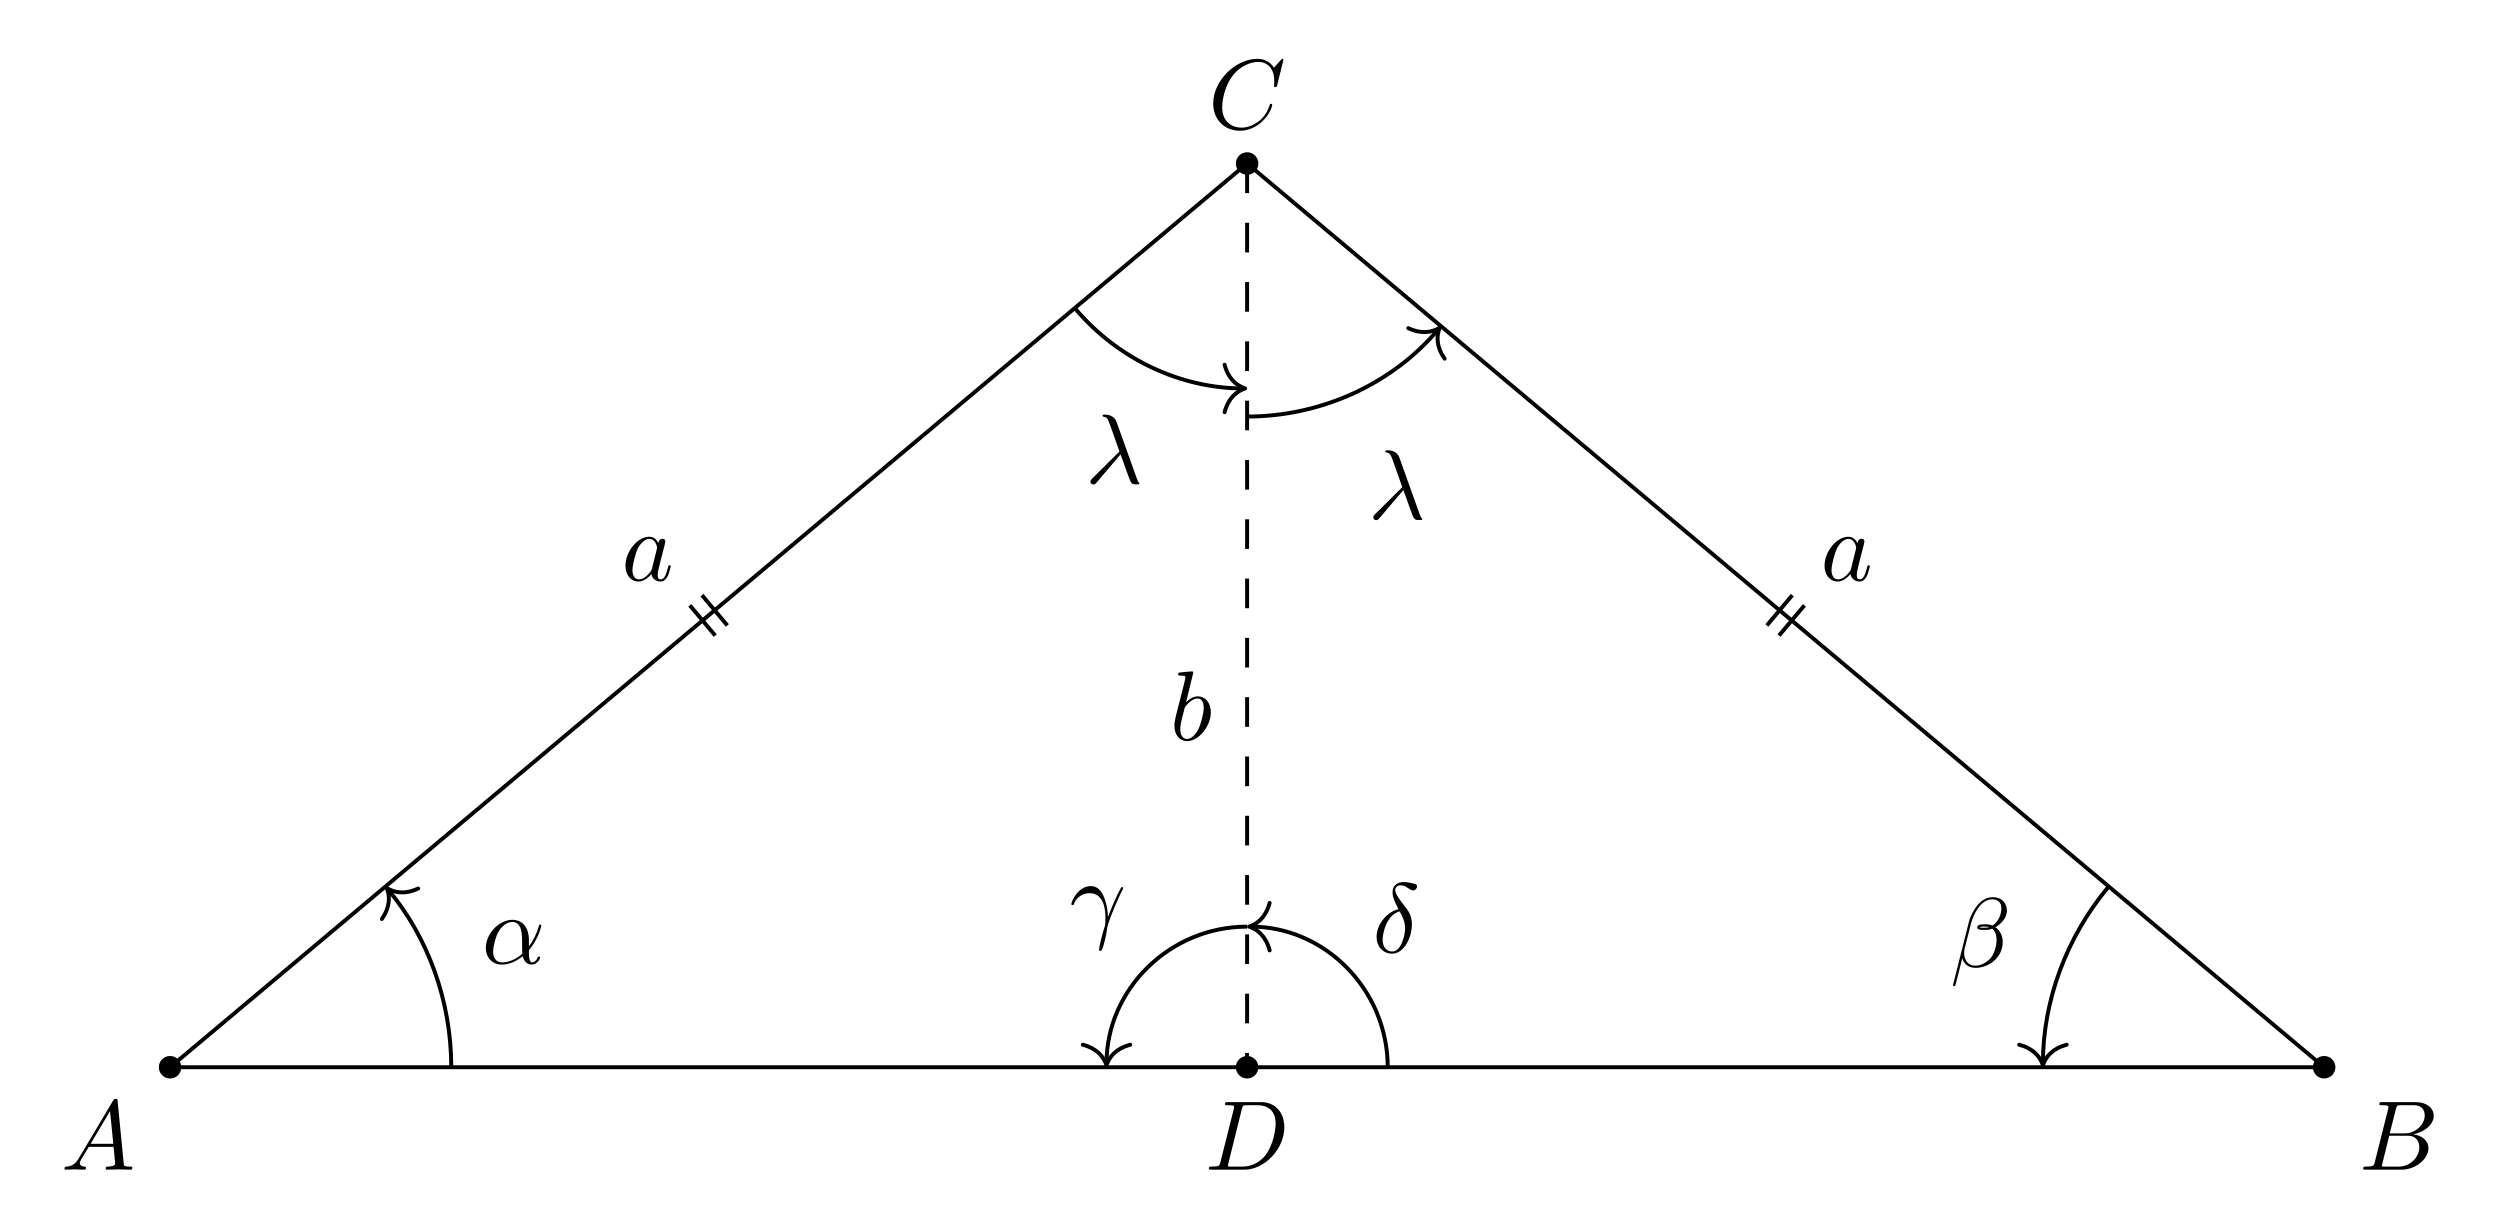
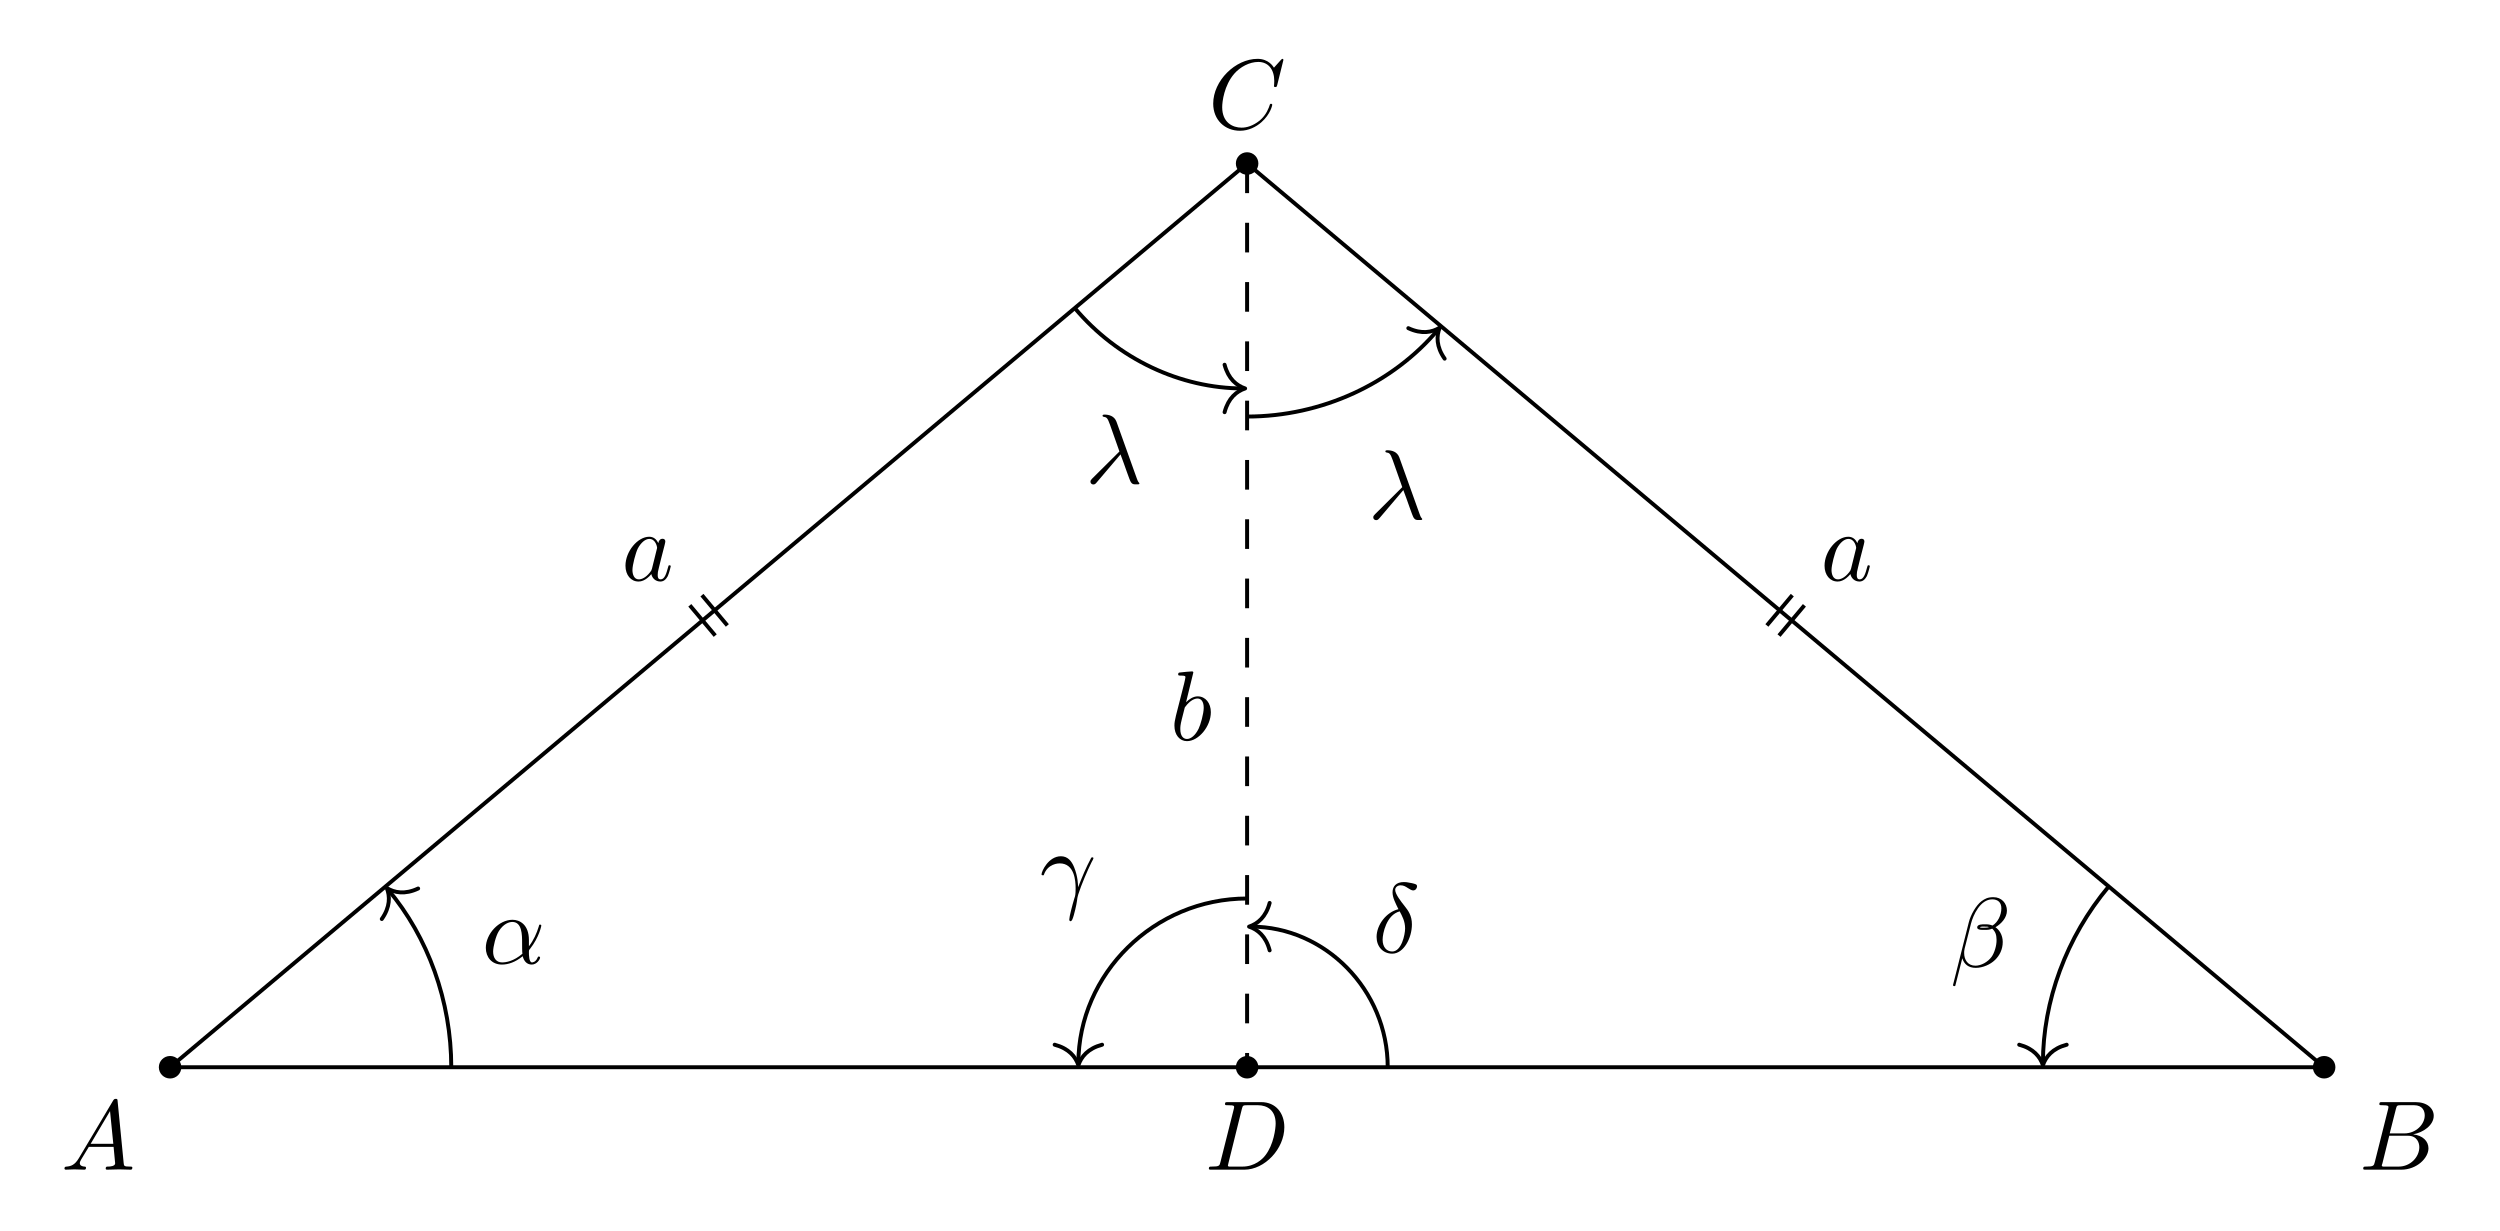
<svg xmlns="http://www.w3.org/2000/svg" xmlns:xlink="http://www.w3.org/1999/xlink" width="252.023pt" height="124.07pt" viewBox="0 0 252.023 124.07">
  <defs>
    <g>
      <g id="glyph-0-0">
        <path d="M 1.781 -1.141 C 1.391 -0.484 1 -0.344 0.562 -0.312 C 0.438 -0.297 0.344 -0.297 0.344 -0.109 C 0.344 -0.047 0.406 0 0.484 0 C 0.75 0 1.062 -0.031 1.328 -0.031 C 1.672 -0.031 2.016 0 2.328 0 C 2.391 0 2.516 0 2.516 -0.188 C 2.516 -0.297 2.438 -0.312 2.359 -0.312 C 2.141 -0.328 1.891 -0.406 1.891 -0.656 C 1.891 -0.781 1.953 -0.891 2.031 -1.031 L 2.797 -2.297 L 5.297 -2.297 C 5.312 -2.094 5.453 -0.734 5.453 -0.641 C 5.453 -0.344 4.938 -0.312 4.734 -0.312 C 4.594 -0.312 4.5 -0.312 4.5 -0.109 C 4.5 0 4.609 0 4.641 0 C 5.047 0 5.469 -0.031 5.875 -0.031 C 6.125 -0.031 6.766 0 7.016 0 C 7.062 0 7.188 0 7.188 -0.203 C 7.188 -0.312 7.094 -0.312 6.953 -0.312 C 6.344 -0.312 6.344 -0.375 6.312 -0.672 L 5.703 -6.891 C 5.688 -7.094 5.688 -7.141 5.516 -7.141 C 5.359 -7.141 5.312 -7.062 5.25 -6.969 Z M 2.984 -2.609 L 4.938 -5.906 L 5.266 -2.609 Z M 2.984 -2.609 " />
      </g>
      <g id="glyph-0-1">
        <path d="M 1.594 -0.781 C 1.5 -0.391 1.469 -0.312 0.688 -0.312 C 0.516 -0.312 0.422 -0.312 0.422 -0.109 C 0.422 0 0.516 0 0.688 0 L 4.25 0 C 5.828 0 7 -1.172 7 -2.156 C 7 -2.875 6.422 -3.453 5.453 -3.562 C 6.484 -3.75 7.531 -4.484 7.531 -5.438 C 7.531 -6.172 6.875 -6.812 5.688 -6.812 L 2.328 -6.812 C 2.141 -6.812 2.047 -6.812 2.047 -6.609 C 2.047 -6.5 2.141 -6.5 2.328 -6.5 C 2.344 -6.5 2.531 -6.5 2.703 -6.484 C 2.875 -6.453 2.969 -6.453 2.969 -6.312 C 2.969 -6.281 2.953 -6.25 2.938 -6.125 Z M 3.094 -3.656 L 3.719 -6.125 C 3.812 -6.469 3.828 -6.5 4.25 -6.5 L 5.547 -6.5 C 6.422 -6.5 6.625 -5.906 6.625 -5.469 C 6.625 -4.594 5.766 -3.656 4.562 -3.656 Z M 2.656 -0.312 C 2.516 -0.312 2.5 -0.312 2.438 -0.312 C 2.328 -0.328 2.297 -0.344 2.297 -0.422 C 2.297 -0.453 2.297 -0.469 2.359 -0.641 L 3.047 -3.422 L 4.922 -3.422 C 5.875 -3.422 6.078 -2.688 6.078 -2.266 C 6.078 -1.281 5.188 -0.312 4 -0.312 Z M 2.656 -0.312 " />
      </g>
      <g id="glyph-0-2">
        <path d="M 7.578 -6.922 C 7.578 -6.953 7.562 -7.031 7.469 -7.031 C 7.438 -7.031 7.422 -7.016 7.312 -6.906 L 6.625 -6.141 C 6.531 -6.281 6.078 -7.031 4.969 -7.031 C 2.734 -7.031 0.5 -4.828 0.5 -2.516 C 0.5 -0.875 1.672 0.219 3.203 0.219 C 4.062 0.219 4.828 -0.172 5.359 -0.641 C 6.281 -1.453 6.453 -2.359 6.453 -2.391 C 6.453 -2.5 6.344 -2.5 6.328 -2.5 C 6.266 -2.5 6.219 -2.469 6.203 -2.391 C 6.109 -2.109 5.875 -1.391 5.188 -0.812 C 4.5 -0.266 3.875 -0.094 3.359 -0.094 C 2.469 -0.094 1.406 -0.609 1.406 -2.156 C 1.406 -2.734 1.609 -4.344 2.609 -5.516 C 3.219 -6.219 4.156 -6.719 5.047 -6.719 C 6.062 -6.719 6.656 -5.953 6.656 -4.797 C 6.656 -4.391 6.625 -4.391 6.625 -4.281 C 6.625 -4.188 6.734 -4.188 6.766 -4.188 C 6.891 -4.188 6.891 -4.203 6.953 -4.391 Z M 7.578 -6.922 " />
      </g>
      <g id="glyph-0-3">
        <path d="M 1.578 -0.781 C 1.484 -0.391 1.469 -0.312 0.672 -0.312 C 0.516 -0.312 0.406 -0.312 0.406 -0.125 C 0.406 0 0.484 0 0.672 0 L 3.984 0 C 6.047 0 8.016 -2.109 8.016 -4.281 C 8.016 -5.688 7.172 -6.812 5.672 -6.812 L 2.328 -6.812 C 2.141 -6.812 2.031 -6.812 2.031 -6.625 C 2.031 -6.5 2.109 -6.5 2.312 -6.5 C 2.438 -6.5 2.625 -6.484 2.734 -6.484 C 2.906 -6.453 2.953 -6.438 2.953 -6.312 C 2.953 -6.281 2.953 -6.25 2.922 -6.125 Z M 3.734 -6.125 C 3.828 -6.469 3.844 -6.5 4.281 -6.5 L 5.344 -6.5 C 6.312 -6.5 7.141 -5.969 7.141 -4.656 C 7.141 -4.172 6.953 -2.531 6.094 -1.438 C 5.812 -1.062 5.031 -0.312 3.797 -0.312 L 2.672 -0.312 C 2.531 -0.312 2.516 -0.312 2.453 -0.312 C 2.359 -0.328 2.328 -0.344 2.328 -0.422 C 2.328 -0.453 2.328 -0.469 2.375 -0.641 Z M 3.734 -6.125 " />
      </g>
      <g id="glyph-0-4">
        <path d="M 3.719 -3.766 C 3.531 -4.141 3.25 -4.406 2.797 -4.406 C 1.641 -4.406 0.406 -2.938 0.406 -1.484 C 0.406 -0.547 0.953 0.109 1.719 0.109 C 1.922 0.109 2.422 0.062 3.016 -0.641 C 3.094 -0.219 3.453 0.109 3.922 0.109 C 4.281 0.109 4.5 -0.125 4.672 -0.438 C 4.828 -0.797 4.969 -1.406 4.969 -1.422 C 4.969 -1.531 4.875 -1.531 4.844 -1.531 C 4.75 -1.531 4.734 -1.484 4.703 -1.344 C 4.531 -0.703 4.359 -0.109 3.953 -0.109 C 3.672 -0.109 3.656 -0.375 3.656 -0.562 C 3.656 -0.781 3.672 -0.875 3.781 -1.312 C 3.891 -1.719 3.906 -1.828 4 -2.203 L 4.359 -3.594 C 4.422 -3.875 4.422 -3.891 4.422 -3.938 C 4.422 -4.109 4.312 -4.203 4.141 -4.203 C 3.891 -4.203 3.75 -3.984 3.719 -3.766 Z M 3.078 -1.188 C 3.016 -1 3.016 -0.984 2.875 -0.812 C 2.438 -0.266 2.031 -0.109 1.75 -0.109 C 1.25 -0.109 1.109 -0.656 1.109 -1.047 C 1.109 -1.547 1.422 -2.766 1.656 -3.234 C 1.969 -3.812 2.406 -4.188 2.812 -4.188 C 3.453 -4.188 3.594 -3.375 3.594 -3.312 C 3.594 -3.25 3.578 -3.188 3.562 -3.141 Z M 3.078 -1.188 " />
      </g>
      <g id="glyph-0-5">
        <path d="M 2.375 -6.812 C 2.375 -6.812 2.375 -6.922 2.25 -6.922 C 2.031 -6.922 1.297 -6.844 1.031 -6.812 C 0.953 -6.812 0.844 -6.797 0.844 -6.625 C 0.844 -6.5 0.938 -6.5 1.094 -6.5 C 1.562 -6.5 1.578 -6.438 1.578 -6.328 C 1.578 -6.266 1.5 -5.922 1.453 -5.719 L 0.625 -2.469 C 0.516 -1.969 0.469 -1.797 0.469 -1.453 C 0.469 -0.516 1 0.109 1.734 0.109 C 2.906 0.109 4.141 -1.375 4.141 -2.812 C 4.141 -3.719 3.609 -4.406 2.812 -4.406 C 2.359 -4.406 1.938 -4.109 1.641 -3.812 Z M 1.453 -3.047 C 1.5 -3.266 1.5 -3.281 1.594 -3.391 C 2.078 -4.031 2.531 -4.188 2.797 -4.188 C 3.156 -4.188 3.422 -3.891 3.422 -3.25 C 3.422 -2.656 3.094 -1.516 2.906 -1.141 C 2.578 -0.469 2.125 -0.109 1.734 -0.109 C 1.391 -0.109 1.062 -0.375 1.062 -1.109 C 1.062 -1.312 1.062 -1.5 1.219 -2.125 Z M 1.453 -3.047 " />
      </g>
      <g id="glyph-0-6">
        <path d="M 4.75 -2.359 C 4.75 -3.922 3.828 -4.406 3.094 -4.406 C 1.719 -4.406 0.406 -2.984 0.406 -1.578 C 0.406 -0.641 1 0.109 2.031 0.109 C 2.656 0.109 3.375 -0.125 4.125 -0.734 C 4.25 -0.203 4.578 0.109 5.031 0.109 C 5.562 0.109 5.875 -0.438 5.875 -0.594 C 5.875 -0.672 5.812 -0.703 5.75 -0.703 C 5.688 -0.703 5.656 -0.672 5.625 -0.594 C 5.438 -0.109 5.078 -0.109 5.062 -0.109 C 4.75 -0.109 4.75 -0.891 4.75 -1.125 C 4.75 -1.328 4.75 -1.359 4.859 -1.469 C 5.797 -2.656 6 -3.812 6 -3.812 C 6 -3.844 5.984 -3.922 5.875 -3.922 C 5.781 -3.922 5.781 -3.891 5.734 -3.703 C 5.547 -3.078 5.219 -2.328 4.75 -1.734 Z M 4.094 -0.984 C 3.203 -0.219 2.438 -0.109 2.047 -0.109 C 1.453 -0.109 1.141 -0.562 1.141 -1.203 C 1.141 -1.688 1.406 -2.766 1.719 -3.266 C 2.188 -4 2.734 -4.188 3.078 -4.188 C 4.062 -4.188 4.062 -2.875 4.062 -2.109 C 4.062 -1.734 4.062 -1.156 4.094 -0.984 Z M 4.094 -0.984 " />
      </g>
      <g id="glyph-0-7">
        <path d="M 5.734 -5.672 C 5.734 -6.422 5.188 -7.031 4.375 -7.031 C 3.797 -7.031 3.516 -6.875 3.172 -6.625 C 2.625 -6.219 2.078 -5.25 1.891 -4.5 L 0.297 1.828 C 0.297 1.875 0.344 1.938 0.422 1.938 C 0.5 1.938 0.531 1.906 0.531 1.891 L 1.234 -0.875 C 1.422 -0.266 1.859 0.094 2.594 0.094 C 3.312 0.094 4.062 -0.25 4.516 -0.688 C 5 -1.141 5.312 -1.781 5.312 -2.516 C 5.312 -3.234 4.938 -3.766 4.578 -4 C 5.156 -4.344 5.734 -4.953 5.734 -5.672 Z M 3.938 -4.016 C 3.812 -3.969 3.703 -3.953 3.453 -3.953 C 3.312 -3.953 3.125 -3.938 3.016 -3.984 C 3.047 -4.094 3.406 -4.062 3.516 -4.062 C 3.719 -4.062 3.812 -4.062 3.938 -4.016 Z M 5.172 -5.906 C 5.172 -5.203 4.797 -4.484 4.281 -4.172 C 4 -4.281 3.812 -4.297 3.516 -4.297 C 3.297 -4.297 2.734 -4.312 2.734 -3.984 C 2.734 -3.703 3.25 -3.734 3.422 -3.734 C 3.797 -3.734 3.953 -3.734 4.25 -3.859 C 4.625 -3.5 4.672 -3.188 4.688 -2.734 C 4.703 -2.156 4.469 -1.406 4.188 -1.016 C 3.797 -0.484 3.125 -0.125 2.562 -0.125 C 1.797 -0.125 1.422 -0.703 1.422 -1.406 C 1.422 -1.5 1.422 -1.656 1.469 -1.844 L 2.109 -4.359 C 2.328 -5.219 3.047 -6.812 4.25 -6.812 C 4.828 -6.812 5.172 -6.5 5.172 -5.906 Z M 5.172 -5.906 " />
      </g>
      <g id="glyph-0-8">
        <path d="M 0.406 -2.531 C 0.797 -3.672 1.891 -3.688 2 -3.688 C 3.5 -3.688 3.609 -1.938 3.609 -1.156 C 3.609 -0.547 3.562 -0.375 3.484 -0.172 C 3.266 0.547 2.969 1.703 2.969 1.969 C 2.969 2.078 3.016 2.141 3.094 2.141 C 3.234 2.141 3.312 1.922 3.422 1.547 C 3.656 0.703 3.75 0.141 3.781 -0.172 C 3.812 -0.297 3.828 -0.422 3.875 -0.562 C 4.188 -1.547 4.828 -3.031 5.219 -3.812 C 5.297 -3.938 5.406 -4.156 5.406 -4.203 C 5.406 -4.297 5.312 -4.297 5.297 -4.297 C 5.266 -4.297 5.203 -4.297 5.172 -4.234 C 4.656 -3.281 4.25 -2.281 3.859 -1.281 C 3.844 -1.578 3.844 -2.344 3.453 -3.312 C 3.203 -3.922 2.812 -4.406 2.125 -4.406 C 0.875 -4.406 0.172 -2.891 0.172 -2.578 C 0.172 -2.484 0.266 -2.484 0.375 -2.484 Z M 0.406 -2.531 " />
      </g>
      <g id="glyph-0-9">
        <path d="M 2.625 -4.359 C 1.391 -4.062 0.422 -2.766 0.422 -1.562 C 0.422 -0.594 1.062 0.125 2 0.125 C 3.156 0.125 3.984 -1.453 3.984 -2.828 C 3.984 -3.734 3.594 -4.234 3.25 -4.672 C 2.891 -5.125 2.297 -5.875 2.297 -6.312 C 2.297 -6.531 2.5 -6.766 2.844 -6.766 C 3.156 -6.766 3.344 -6.641 3.562 -6.5 C 3.766 -6.375 3.953 -6.25 4.109 -6.25 C 4.359 -6.25 4.5 -6.484 4.5 -6.656 C 4.5 -6.875 4.344 -6.891 3.984 -6.984 C 3.469 -7.094 3.328 -7.094 3.172 -7.094 C 2.391 -7.094 2.031 -6.656 2.031 -6.062 C 2.031 -5.516 2.328 -4.969 2.625 -4.359 Z M 2.75 -4.141 C 3 -3.672 3.297 -3.141 3.297 -2.422 C 3.297 -1.766 2.922 -0.094 2 -0.094 C 1.453 -0.094 1.031 -0.516 1.031 -1.281 C 1.031 -1.906 1.406 -3.781 2.75 -4.141 Z M 2.75 -4.141 " />
      </g>
      <g id="glyph-0-10">
        <path d="M 3.562 -2.906 C 3.969 -1.859 4.453 -0.344 4.609 -0.109 C 4.766 0.109 4.859 0.109 5.141 0.109 L 5.359 0.109 C 5.453 0.094 5.469 0.047 5.469 0.016 C 5.469 -0.016 5.438 -0.047 5.406 -0.078 C 5.312 -0.188 5.25 -0.344 5.188 -0.531 L 3.156 -6.203 C 2.938 -6.781 2.406 -6.922 1.938 -6.922 C 1.891 -6.922 1.75 -6.922 1.75 -6.812 C 1.75 -6.734 1.828 -6.703 1.844 -6.703 C 2.172 -6.656 2.25 -6.594 2.5 -5.906 L 3.453 -3.203 L 0.703 -0.469 C 0.594 -0.344 0.531 -0.297 0.531 -0.156 C 0.531 0.016 0.672 0.125 0.828 0.125 C 0.984 0.125 1.078 0.016 1.156 -0.078 Z M 3.562 -2.906 " />
      </g>
    </g>
  </defs>
  <path fill-rule="nonzero" fill="rgb(0%, 0%, 0%)" fill-opacity="1" d="M 18.281 107.586 C 18.281 106.961 17.773 106.453 17.148 106.453 C 16.52 106.453 16.012 106.961 16.012 107.586 C 16.012 108.215 16.52 108.723 17.148 108.723 C 17.773 108.723 18.281 108.215 18.281 107.586 Z M 18.281 107.586 " />
  <path fill-rule="nonzero" fill="rgb(0%, 0%, 0%)" fill-opacity="1" d="M 235.43 107.586 C 235.43 106.961 234.922 106.453 234.293 106.453 C 233.668 106.453 233.16 106.961 233.16 107.586 C 233.16 108.215 233.668 108.723 234.293 108.723 C 234.922 108.723 235.43 108.215 235.43 107.586 Z M 235.43 107.586 " />
  <path fill-rule="nonzero" fill="rgb(0%, 0%, 0%)" fill-opacity="1" d="M 126.855 16.48 C 126.855 15.855 126.348 15.348 125.719 15.348 C 125.094 15.348 124.586 15.855 124.586 16.48 C 124.586 17.109 125.094 17.617 125.719 17.617 C 126.348 17.617 126.855 17.109 126.855 16.48 Z M 126.855 16.48 " />
  <path fill-rule="nonzero" fill="rgb(0%, 0%, 0%)" fill-opacity="1" d="M 126.855 107.586 C 126.855 106.961 126.348 106.453 125.719 106.453 C 125.094 106.453 124.586 106.961 124.586 107.586 C 124.586 108.215 125.094 108.723 125.719 108.723 C 126.348 108.723 126.855 108.215 126.855 107.586 Z M 126.855 107.586 " />
  <path fill="none" stroke-width="0.399" stroke-linecap="butt" stroke-linejoin="miter" stroke="rgb(0%, 0%, 0%)" stroke-opacity="1" stroke-miterlimit="10" d="M 0.001 0.001 L 217.146 0.001 L 108.572 91.107 Z M 0.001 0.001 " transform="matrix(1, 0, 0, -1, 17.147, 107.587)" />
  <path fill="none" stroke-width="0.399" stroke-linecap="butt" stroke-linejoin="miter" stroke="rgb(0%, 0%, 0%)" stroke-opacity="1" stroke-dasharray="2.989 2.989" stroke-miterlimit="10" d="M 108.572 91.107 L 108.572 0.001 " transform="matrix(1, 0, 0, -1, 17.147, 107.587)" />
  <g fill="rgb(0%, 0%, 0%)" fill-opacity="1">
    <use xlink:href="#glyph-0-0" x="6.155" y="117.915" />
  </g>
  <g fill="rgb(0%, 0%, 0%)" fill-opacity="1">
    <use xlink:href="#glyph-0-1" x="237.811" y="117.915" />
  </g>
  <g fill="rgb(0%, 0%, 0%)" fill-opacity="1">
    <use xlink:href="#glyph-0-2" x="121.802" y="12.963" />
  </g>
  <g fill="rgb(0%, 0%, 0%)" fill-opacity="1">
    <use xlink:href="#glyph-0-3" x="121.457" y="117.915" />
  </g>
  <g fill="rgb(0%, 0%, 0%)" fill-opacity="1">
    <use xlink:href="#glyph-0-4" x="62.647" y="58.515" />
  </g>
  <g fill="rgb(0%, 0%, 0%)" fill-opacity="1">
    <use xlink:href="#glyph-0-4" x="183.525" y="58.515" />
  </g>
  <g fill="rgb(0%, 0%, 0%)" fill-opacity="1">
    <use xlink:href="#glyph-0-5" x="117.924" y="74.605" />
  </g>
  <path fill="none" stroke-width="0.399" stroke-linecap="butt" stroke-linejoin="miter" stroke="rgb(0%, 0%, 0%)" stroke-opacity="1" stroke-miterlimit="10" d="M 53.615 47.591 L 56.177 44.536 M 52.392 46.564 L 54.955 43.513 " transform="matrix(1, 0, 0, -1, 17.147, 107.587)" />
  <path fill="none" stroke-width="0.399" stroke-linecap="butt" stroke-linejoin="miter" stroke="rgb(0%, 0%, 0%)" stroke-opacity="1" stroke-miterlimit="10" d="M 160.97 44.536 L 163.533 47.591 M 162.193 43.513 L 164.755 46.564 " transform="matrix(1, 0, 0, -1, 17.147, 107.587)" />
  <path fill="none" stroke-width="0.399" stroke-linecap="butt" stroke-linejoin="miter" stroke="rgb(0%, 0%, 0%)" stroke-opacity="1" stroke-miterlimit="10" d="M 28.345 0.001 C 28.345 6.665 25.998 13.118 21.97 17.915 " transform="matrix(1, 0, 0, -1, 17.147, 107.587)" />
  <path fill="none" stroke-width="0.399" stroke-linecap="round" stroke-linejoin="round" stroke="rgb(0%, 0%, 0%)" stroke-opacity="1" stroke-miterlimit="10" d="M -2.072 2.393 C -1.692 0.957 -0.848 0.279 0 0.001 C -0.851 -0.279 -1.696 -0.957 -2.073 -2.39 " transform="matrix(-0.64278, -0.76602, -0.76602, 0.64278, 38.98933, 89.51899)" />
  <g fill="rgb(0%, 0%, 0%)" fill-opacity="1">
    <use xlink:href="#glyph-0-6" x="48.57" y="97.129" />
  </g>
  <path fill="none" stroke-width="0.399" stroke-linecap="butt" stroke-linejoin="miter" stroke="rgb(0%, 0%, 0%)" stroke-opacity="1" stroke-miterlimit="10" d="M 195.431 18.22 C 191.15 13.118 188.798 6.665 188.798 0.4 " transform="matrix(1, 0, 0, -1, 17.147, 107.587)" />
  <path fill="none" stroke-width="0.399" stroke-linecap="round" stroke-linejoin="round" stroke="rgb(0%, 0%, 0%)" stroke-opacity="1" stroke-miterlimit="10" d="M -2.071 2.393 C -1.692 0.955 -0.849 0.279 -0.001 -0.002 C -0.849 -0.279 -1.692 -0.955 -2.071 -2.393 " transform="matrix(0, 1, 1, 0, 205.9472, 107.3877)" />
  <g fill="rgb(0%, 0%, 0%)" fill-opacity="1">
    <use xlink:href="#glyph-0-7" x="196.583" y="97.475" />
  </g>
-   <path fill="none" stroke-width="0.399" stroke-linecap="butt" stroke-linejoin="miter" stroke="rgb(0%, 0%, 0%)" stroke-opacity="1" stroke-miterlimit="10" d="M 108.572 14.173 C 100.748 14.173 94.4 7.829 94.4 0.4 " transform="matrix(1, 0, 0, -1, 17.147, 107.587)" />
-   <path fill="none" stroke-width="0.399" stroke-linecap="round" stroke-linejoin="round" stroke="rgb(0%, 0%, 0%)" stroke-opacity="1" stroke-miterlimit="10" d="M -2.071 2.39 C -1.692 0.957 -0.849 0.277 -0.001 -0 C -0.849 -0.278 -1.692 -0.957 -2.071 -2.391 " transform="matrix(0, 1, 1, 0, 111.5471, 107.3877)" />
+   <path fill="none" stroke-width="0.399" stroke-linecap="butt" stroke-linejoin="miter" stroke="rgb(0%, 0%, 0%)" stroke-opacity="1" stroke-miterlimit="10" d="M 108.572 17.009 C 99.181 17.009 91.564 9.392 91.564 0.4 " transform="matrix(1, 0, 0, -1, 17.147, 107.587)" />
+   <path fill="none" stroke-width="0.399" stroke-linecap="round" stroke-linejoin="round" stroke="rgb(0%, 0%, 0%)" stroke-opacity="1" stroke-miterlimit="10" d="M -2.071 2.389 C -1.692 0.956 -0.849 0.28 -0.001 -0.001 C -0.849 -0.279 -1.692 -0.954 -2.071 -2.392 " transform="matrix(0, 1, 1, 0, 108.7122, 107.3877)" />
  <g fill="rgb(0%, 0%, 0%)" fill-opacity="1">
-     <use xlink:href="#glyph-0-8" x="107.83" y="93.73" />
+     <use xlink:href="#glyph-0-8" x="104.824" y="90.724" />
  </g>
  <path fill="none" stroke-width="0.399" stroke-linecap="butt" stroke-linejoin="miter" stroke="rgb(0%, 0%, 0%)" stroke-opacity="1" stroke-miterlimit="10" d="M 122.748 0.001 C 122.748 7.829 116.4 14.173 108.97 14.173 " transform="matrix(1, 0, 0, -1, 17.147, 107.587)" />
  <path fill="none" stroke-width="0.399" stroke-linecap="round" stroke-linejoin="round" stroke="rgb(0%, 0%, 0%)" stroke-opacity="1" stroke-miterlimit="10" d="M -2.072 2.391 C -1.694 0.957 -0.85 0.278 0.002 0 C -0.85 -0.281 -1.694 -0.957 -2.072 -2.39 " transform="matrix(-1, 0, 0, 1, 125.9198, 93.41361)" />
  <g fill="rgb(0%, 0%, 0%)" fill-opacity="1">
    <use xlink:href="#glyph-0-9" x="138.35" y="96.014" />
  </g>
  <path fill="none" stroke-width="0.399" stroke-linecap="butt" stroke-linejoin="miter" stroke="rgb(0%, 0%, 0%)" stroke-opacity="1" stroke-miterlimit="10" d="M 91.201 76.528 C 95.509 71.396 101.873 68.427 108.173 68.427 " transform="matrix(1, 0, 0, -1, 17.147, 107.587)" />
  <path fill="none" stroke-width="0.399" stroke-linecap="round" stroke-linejoin="round" stroke="rgb(0%, 0%, 0%)" stroke-opacity="1" stroke-miterlimit="10" d="M -2.072 2.39 C -1.693 0.956 -0.849 0.28 -0.002 -0.001 C -0.849 -0.278 -1.693 -0.958 -2.072 -2.392 " transform="matrix(1, 0, 0, -1, 125.5212, 39.15907)" />
  <g fill="rgb(0%, 0%, 0%)" fill-opacity="1">
    <use xlink:href="#glyph-0-10" x="109.396" y="48.716" />
  </g>
  <path fill="none" stroke-width="0.399" stroke-linecap="butt" stroke-linejoin="miter" stroke="rgb(0%, 0%, 0%)" stroke-opacity="1" stroke-miterlimit="10" d="M 108.572 65.595 C 116.115 65.595 123.271 68.931 127.861 74.403 " transform="matrix(1, 0, 0, -1, 17.147, 107.587)" />
  <path fill="none" stroke-width="0.399" stroke-linecap="round" stroke-linejoin="round" stroke="rgb(0%, 0%, 0%)" stroke-opacity="1" stroke-miterlimit="10" d="M -2.071 2.391 C -1.694 0.958 -0.85 0.279 0.002 -0 C -0.851 -0.278 -1.695 -0.955 -2.073 -2.389 " transform="matrix(0.64279, -0.76604, -0.76604, -0.64279, 145.1351, 33.03265)" />
  <g fill="rgb(0%, 0%, 0%)" fill-opacity="1">
    <use xlink:href="#glyph-0-10" x="137.907" y="52.312" />
  </g>
</svg>
